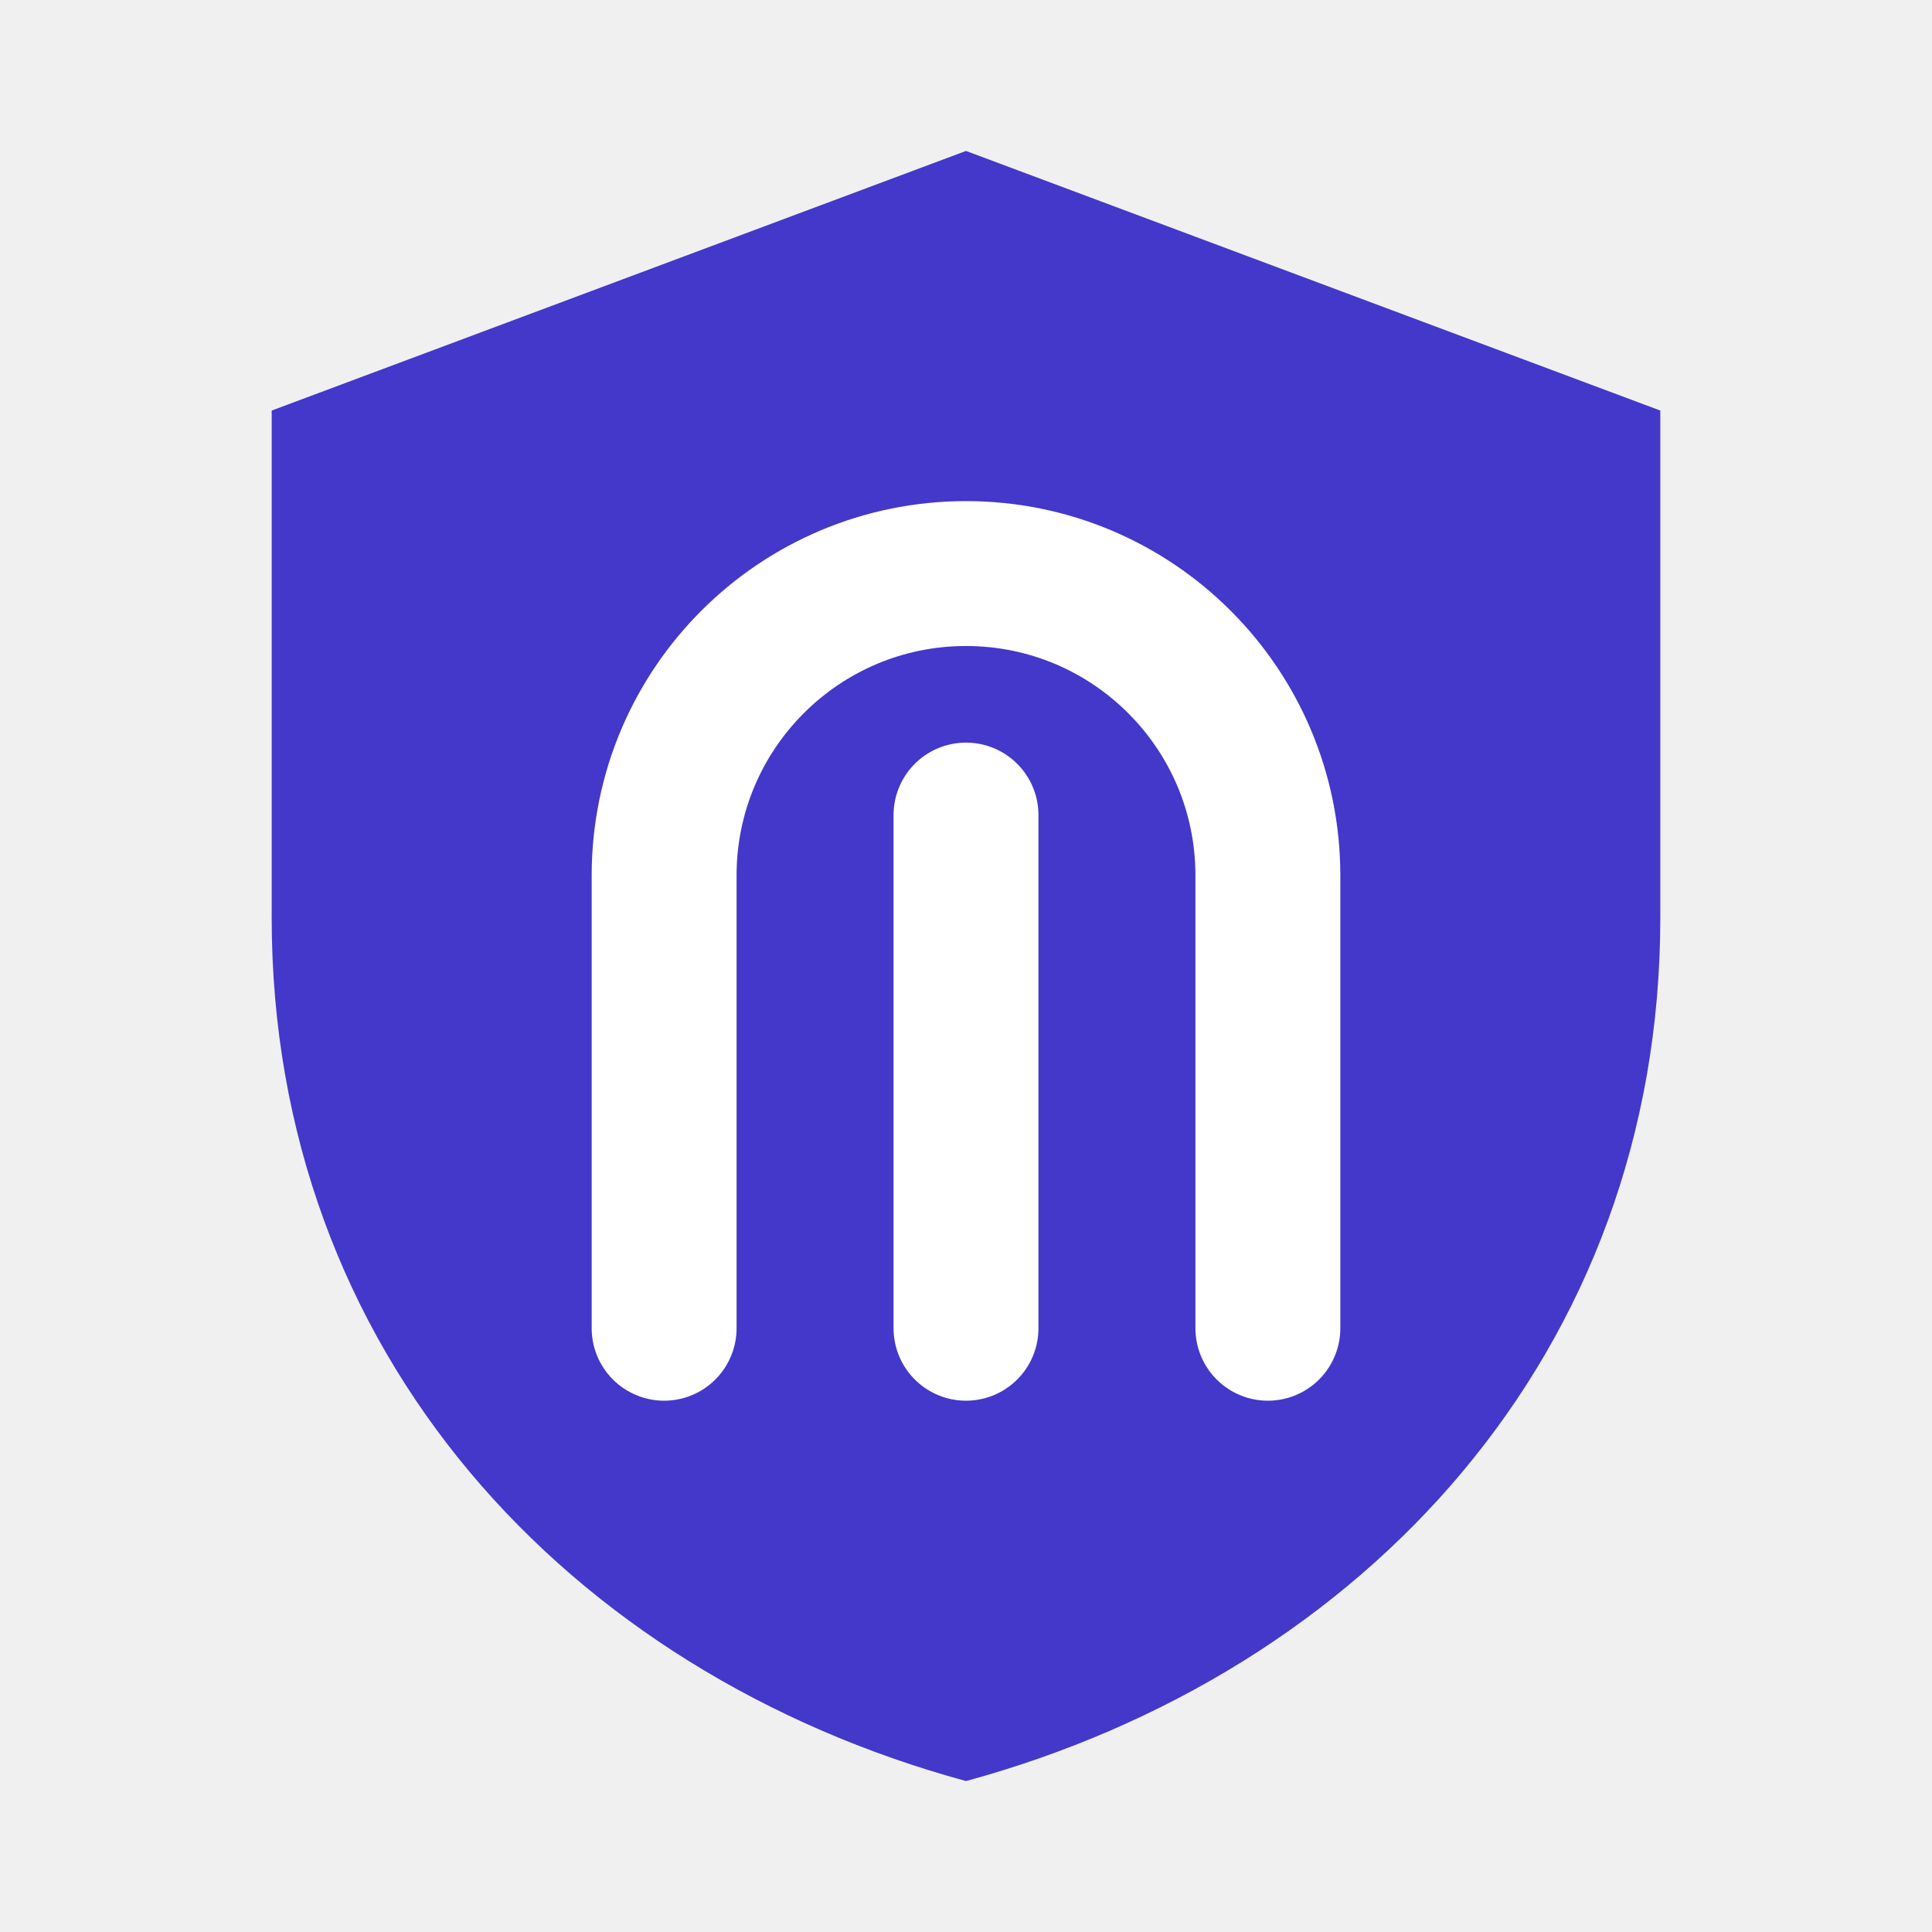
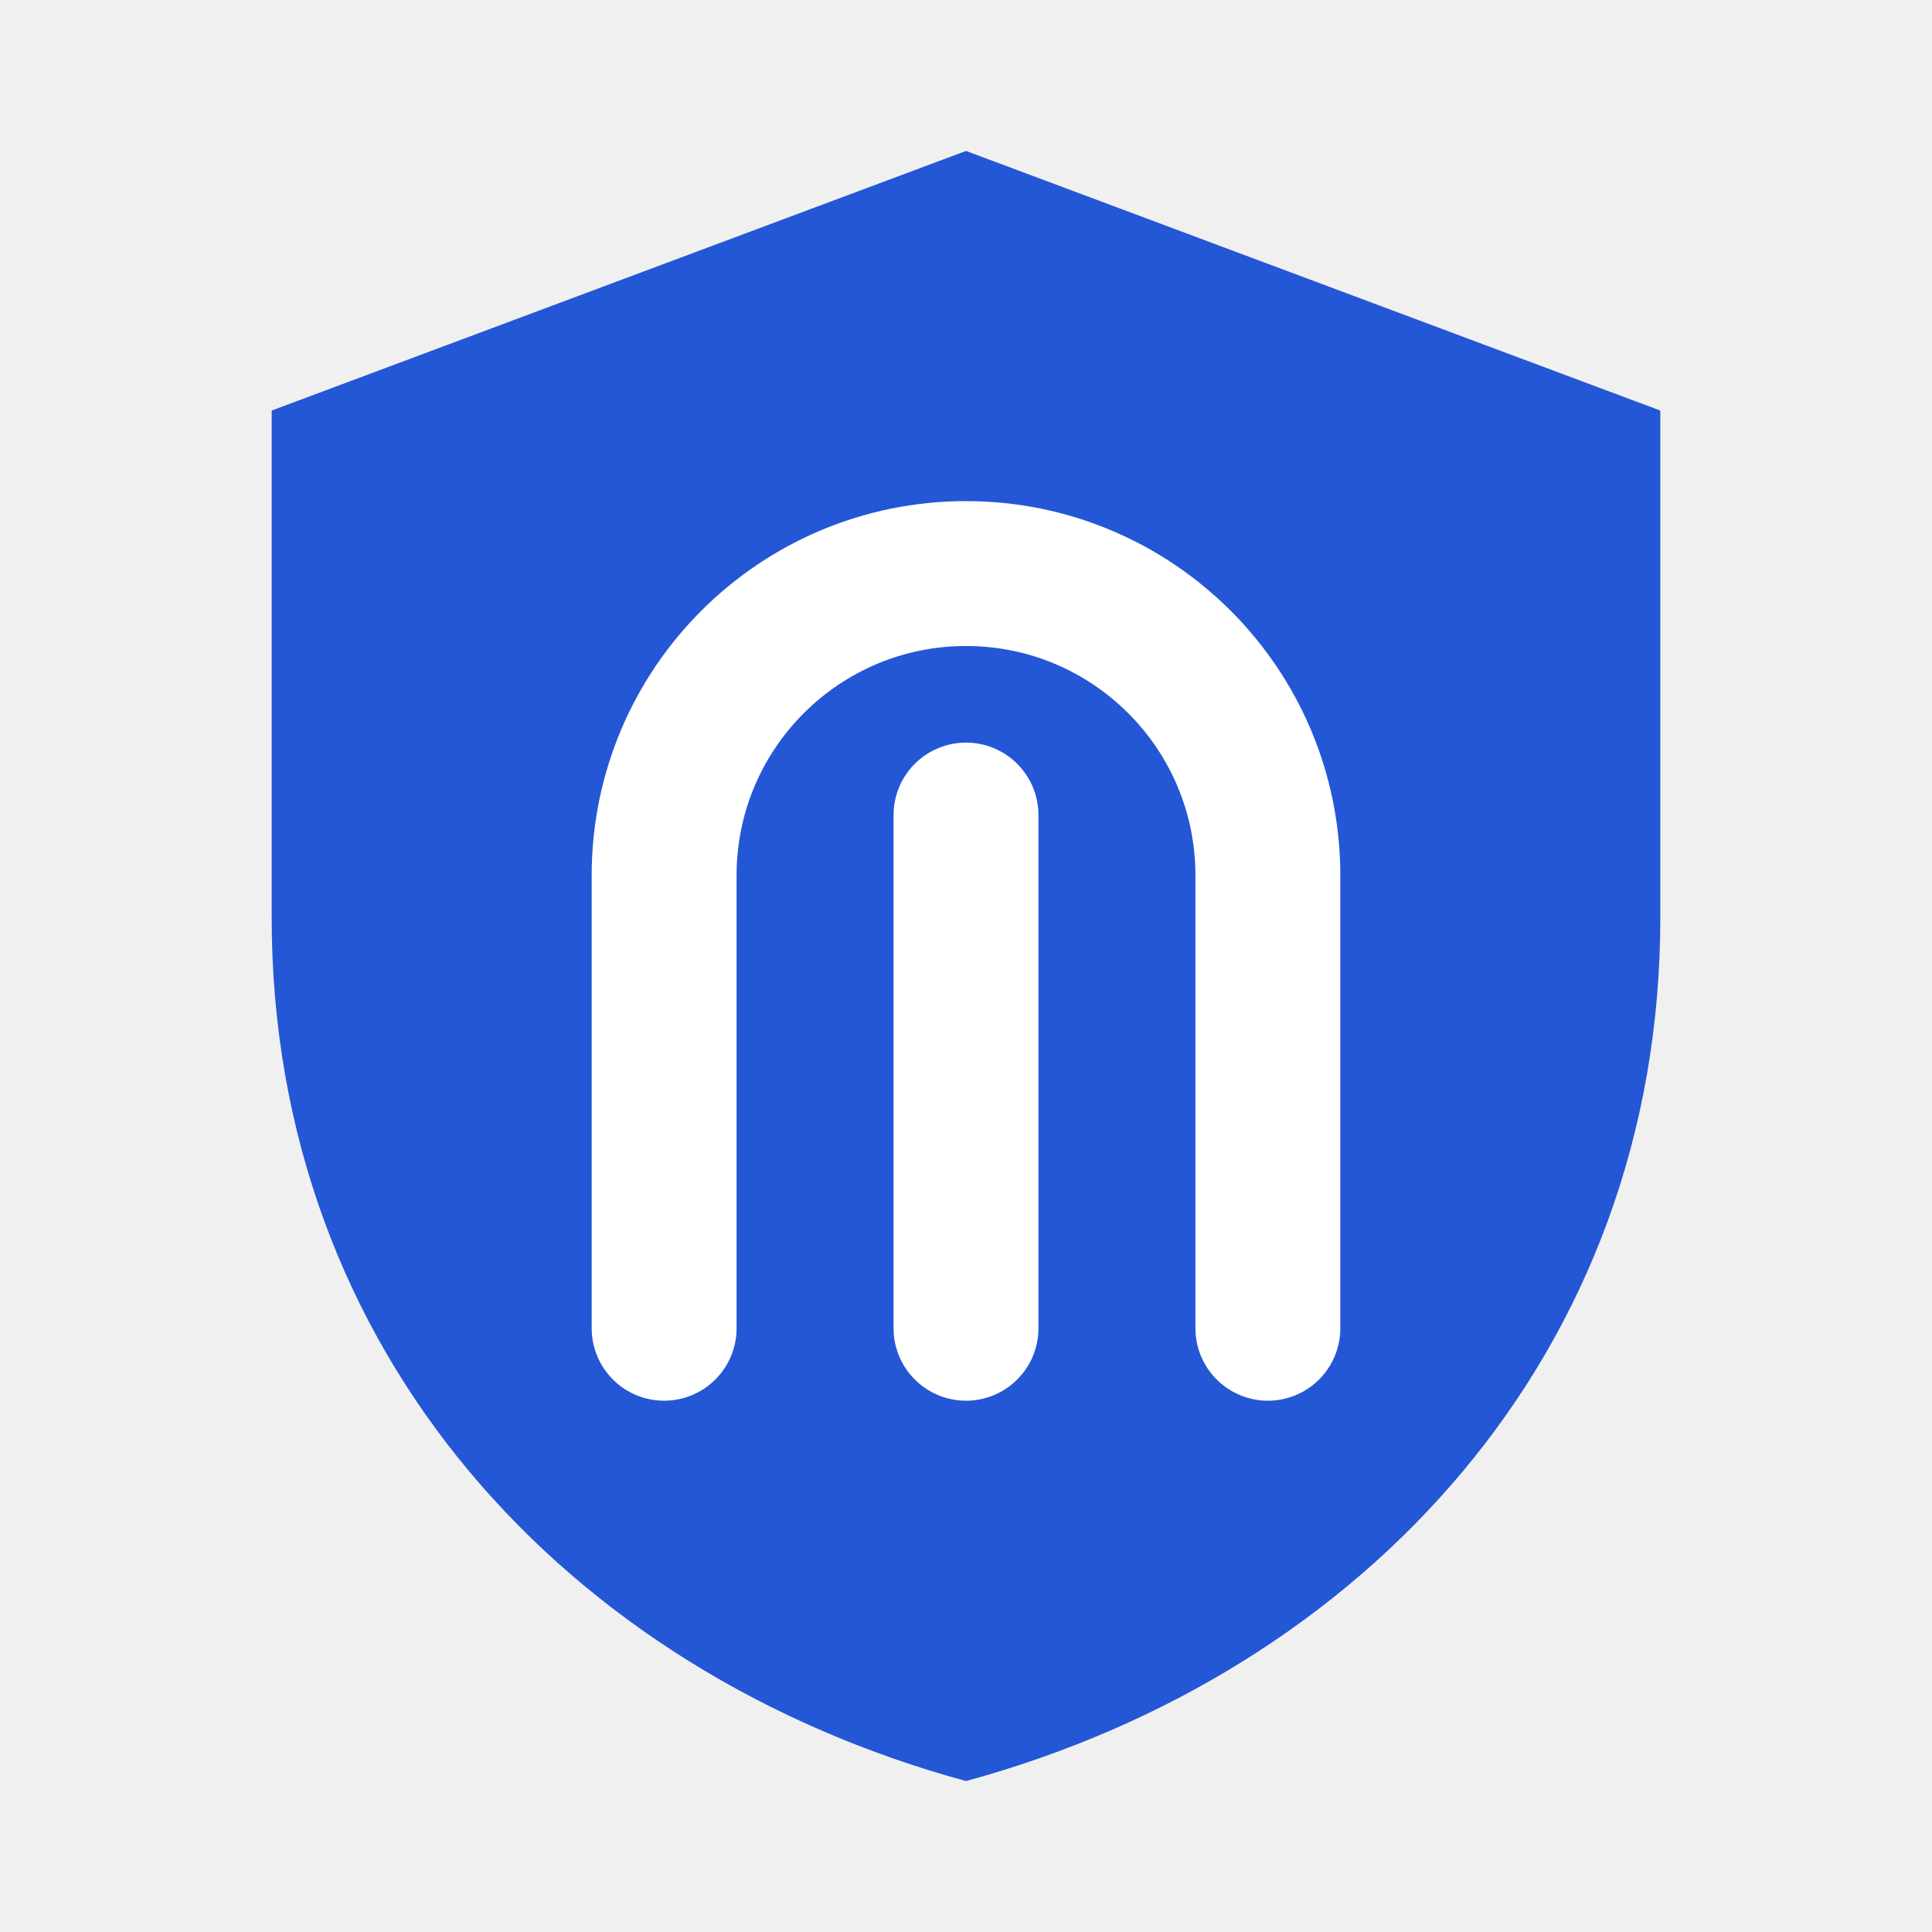
<svg xmlns="http://www.w3.org/2000/svg" viewBox="0 0 32 32" fill="none">
-   <path d="M16 2.5 4.5 6.8v8.4c0 7.2 4.9 12.5 11.5 14.3 6.6-1.8 11.5-7.1 11.5-14.3V6.8L16 2.5Z" fill="#4338CA" />
+   <path d="M16 2.5 4.5 6.8v8.4c0 7.2 4.9 12.5 11.5 14.3 6.6-1.8 11.5-7.1 11.5-14.3V6.8L16 2.5Z" fill="#2457D6" />
  <path d="M11 22V14.5a5 5 0 0 1 10 0V22" stroke="#fff" stroke-width="2.4" stroke-linecap="round" />
  <path d="M16 13.5V22" stroke="#fff" stroke-width="2.4" stroke-linecap="round" />
</svg>
